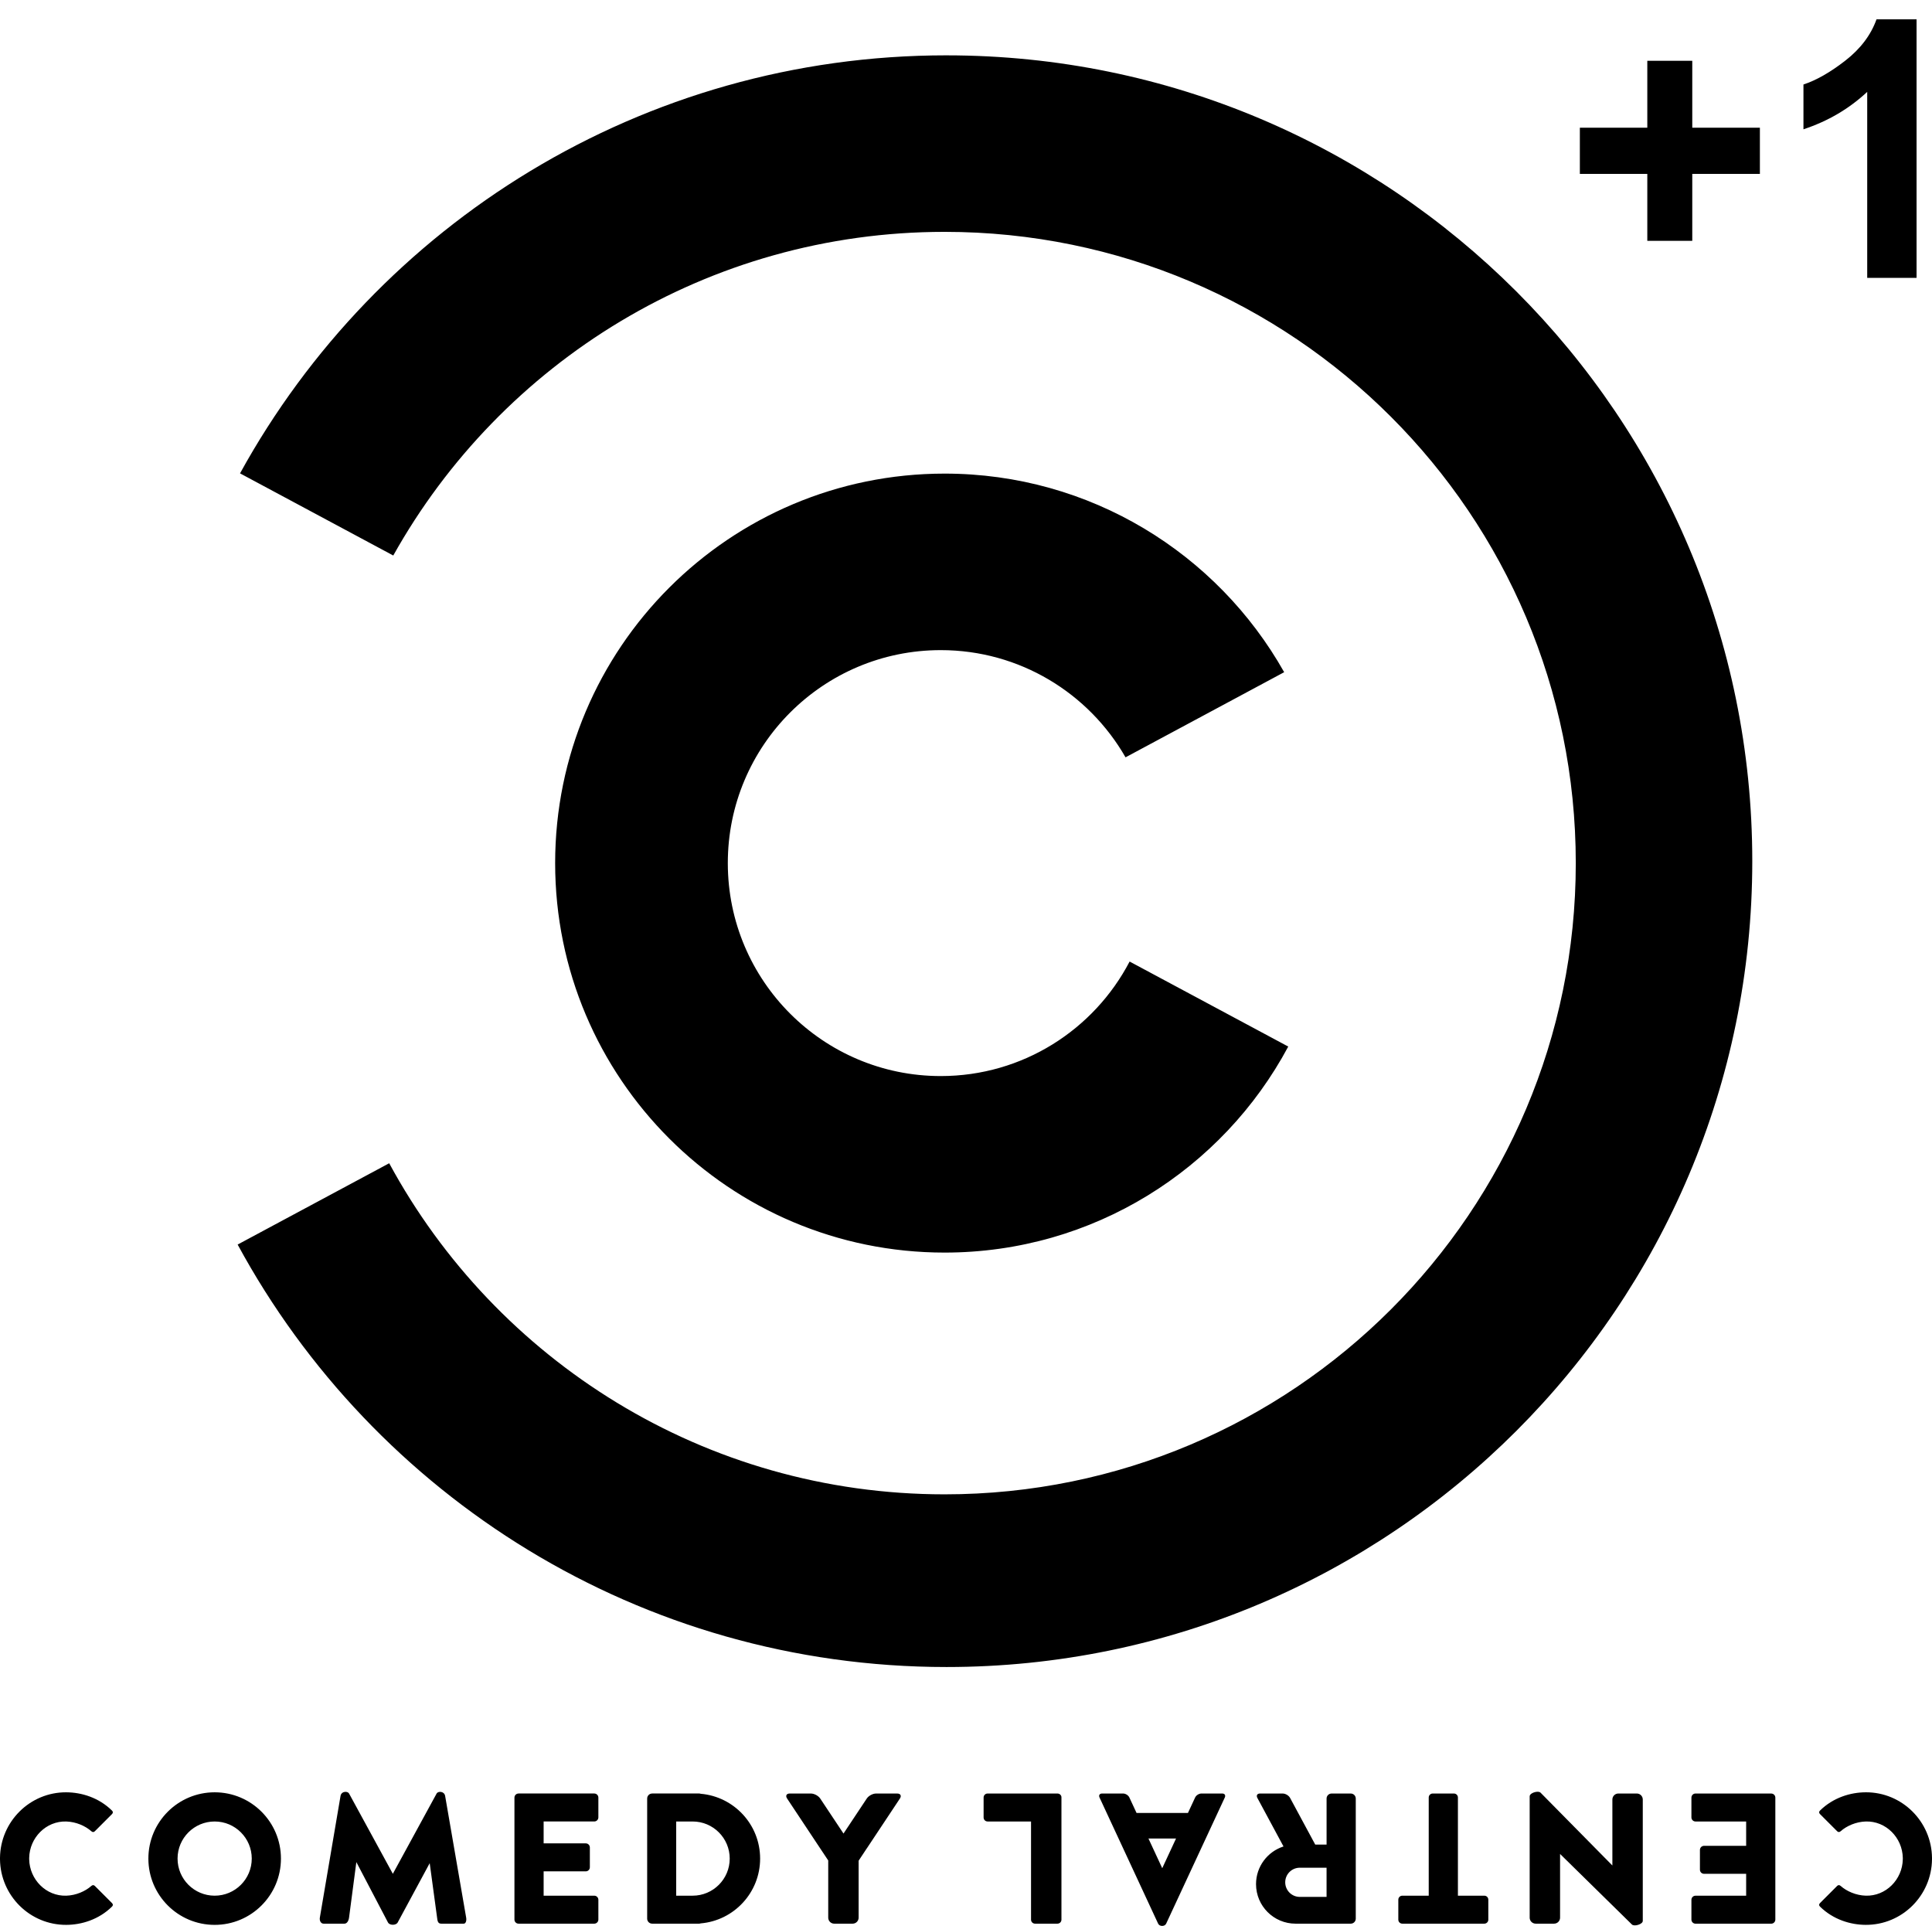
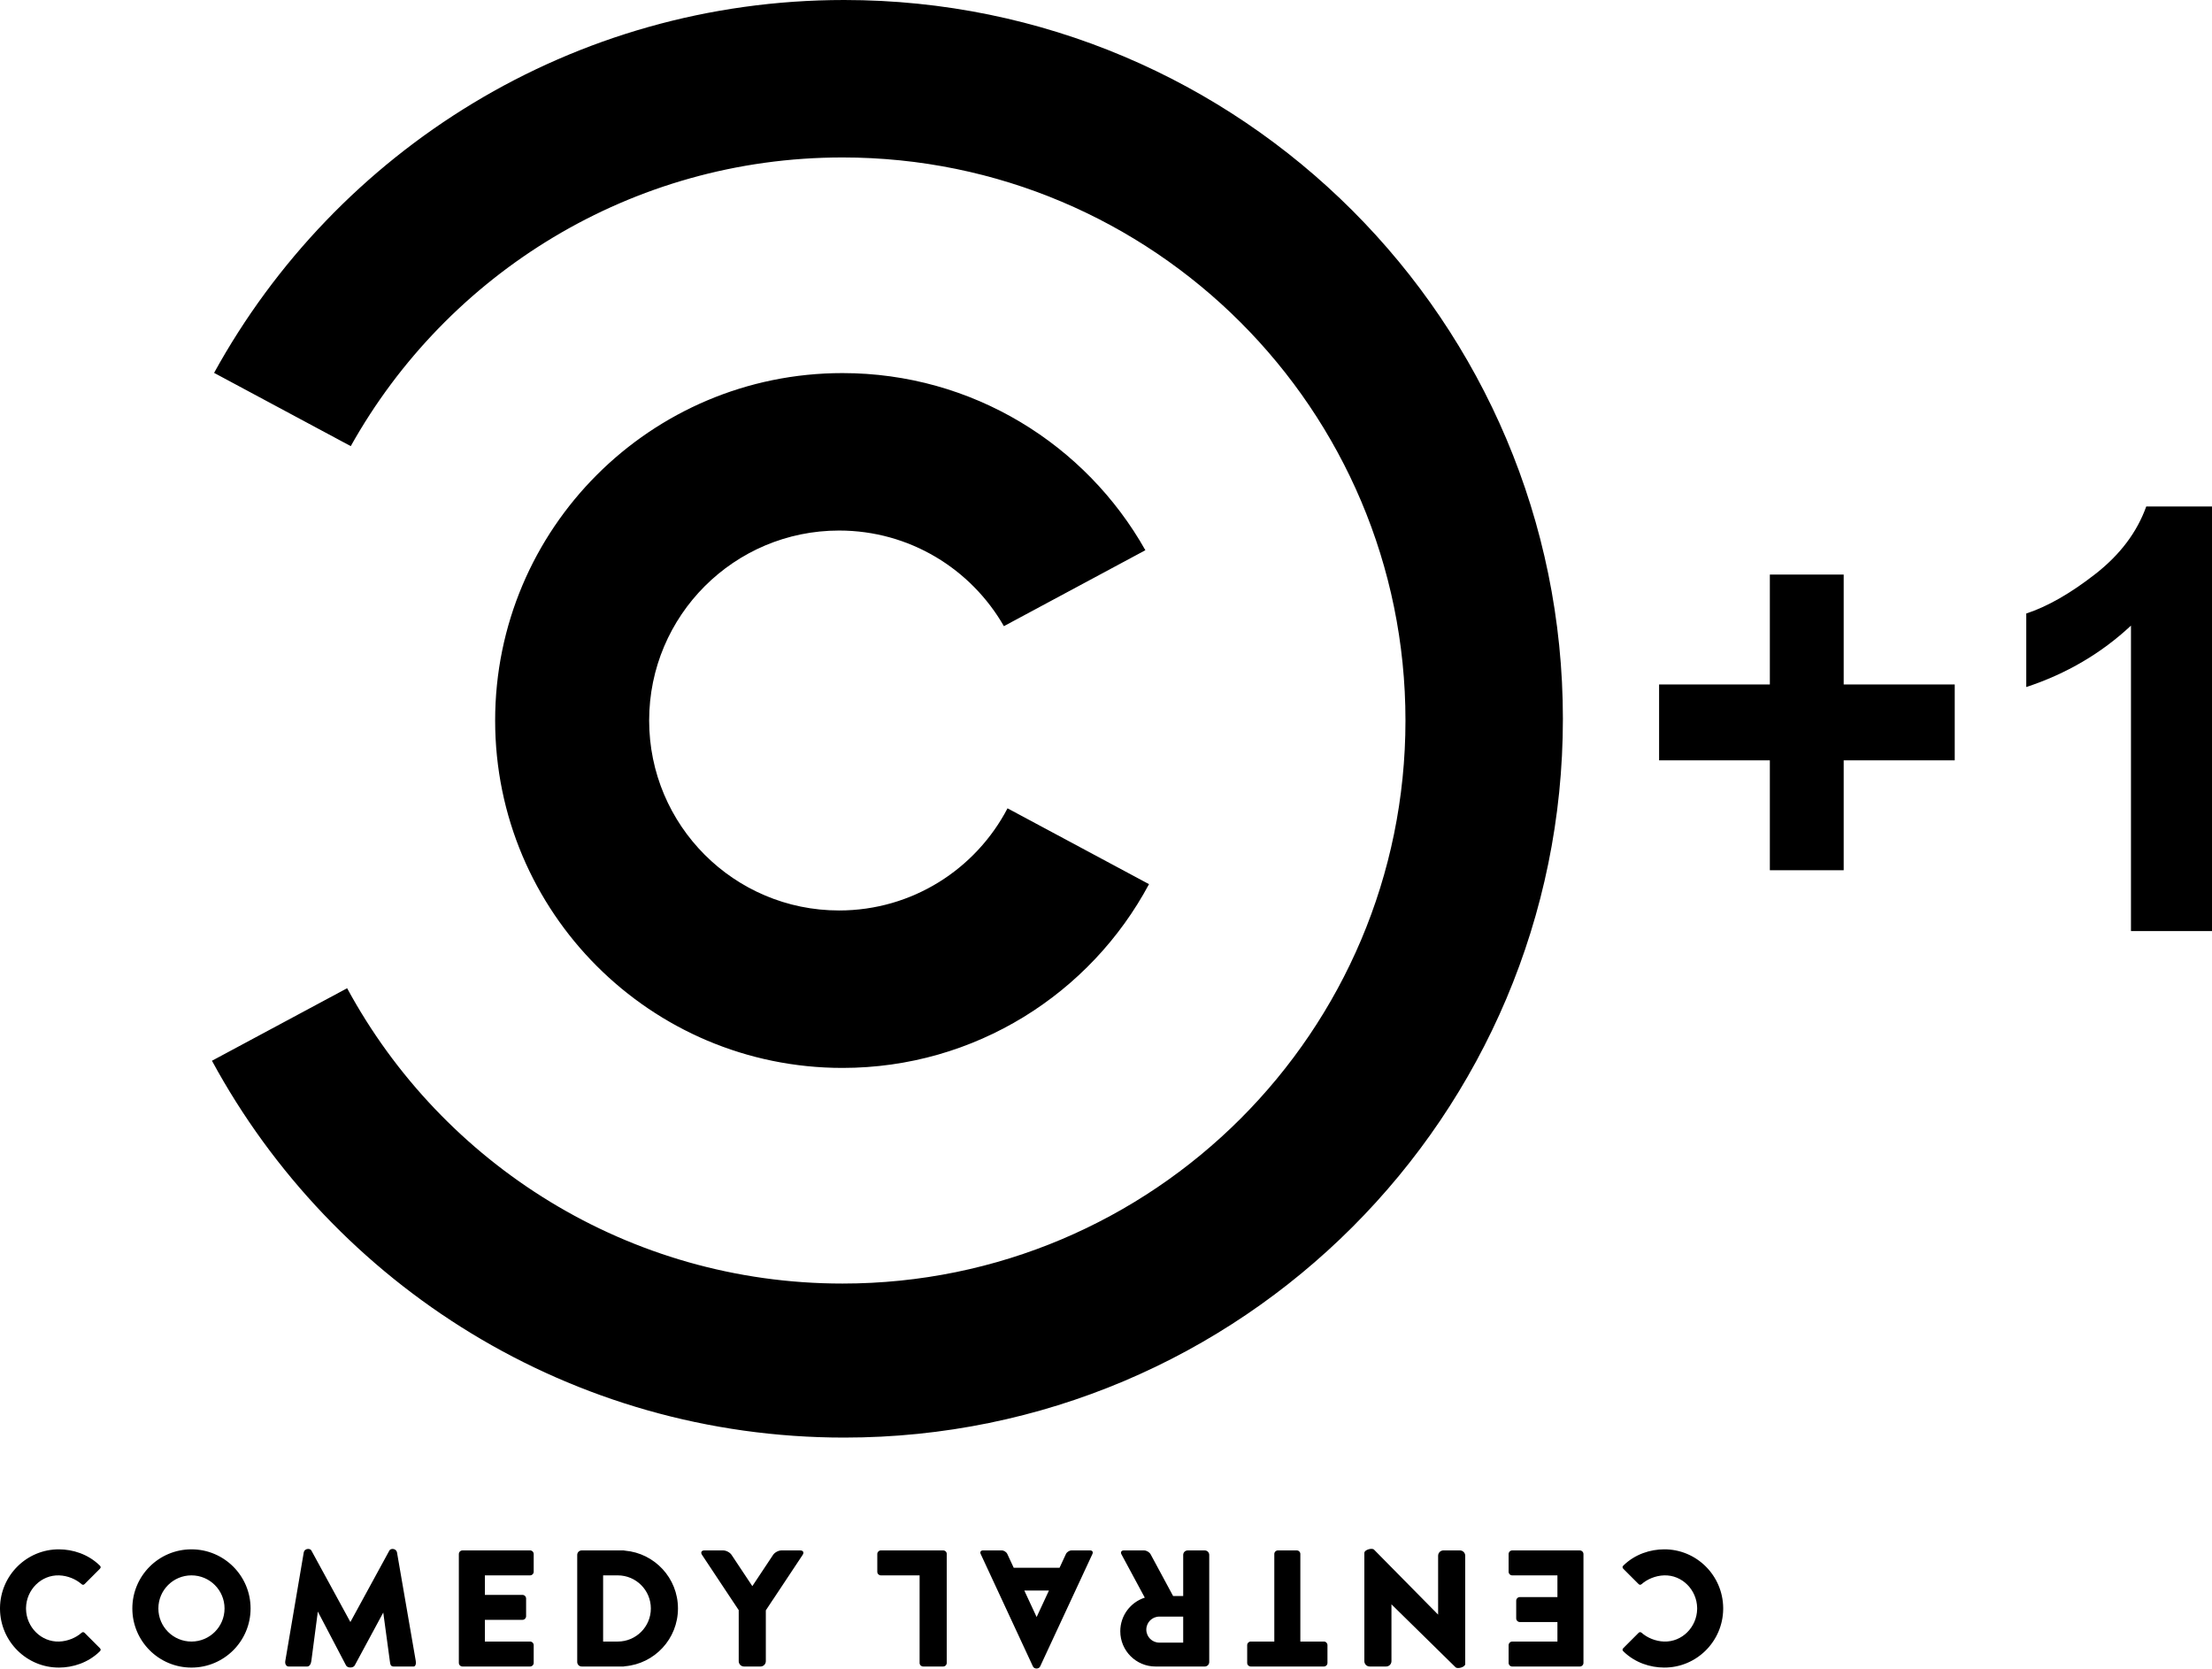
- <svg xmlns="http://www.w3.org/2000/svg" version="1.1" width="199.897" height="199.25" id="svg3087">
+ <svg xmlns="http://www.w3.org/2000/svg" version="1.1" width="256.601" height="193.525" id="svg3087">
  <defs id="defs3091" />
-   <path style="fill:#000000;fill-opacity:1;fill-rule:nonzero;stroke:none" id="path3120" d="M 97.932,5.725 C 66.434,5.725 39.015,23.195 24.835,48.973 l 15.855,8.498 C 51.86,37.495 73.221,23.987 97.734,23.987 c 36.067,0 65.306,29.238 65.306,65.306 0,36.068 -29.239,65.306 -65.306,65.306 -24.826,0 -46.418,-13.856 -57.465,-34.253 l -15.681,8.411 c 14.106,26.028 41.661,43.707 73.345,43.707 46.044,0 83.369,-37.326 83.369,-83.369 0,-46.044 -37.326,-83.369 -83.369,-83.369 z m -0.198,43.273 c -22.254,0 -40.295,18.041 -40.295,40.295 0,22.254 18.041,40.295 40.295,40.295 15.391,0 28.77,-8.629 35.556,-21.314 l -16.413,-8.796 c -3.678,7.041 -11.046,11.848 -19.54,11.848 -12.169,0 -22.033,-9.865 -22.033,-22.033 0,-12.169 9.865,-22.033 22.033,-22.033 8.185,0 15.318,4.466 19.118,11.091 l 16.413,-8.808 C 125.96,57.279 112.813,48.998 97.734,48.998 z" />
-   <path style="fill:#000000;fill-opacity:1;fill-rule:nonzero;stroke:none" id="path3062" d="m 35.725,185.378 c -0.215,0.01 -0.442,0.135 -0.492,0.425 l -2.139,12.583 c -0.058,0.343 0.121,0.629 0.378,0.629 l 2.171,0 c 0.257,0 0.427,-0.286 0.472,-0.629 l 0.755,-5.741 3.272,6.245 c 0.168,0.32 0.834,0.32 1.007,0 l 3.311,-6.134 0.763,5.631 c 0.046,0.343 0.072,0.629 0.433,0.629 l 2.328,0 c 0.196,0 0.307,-0.286 0.248,-0.629 l -2.175,-12.583 c -0.089,-0.514 -0.738,-0.514 -0.881,-0.252 l -4.53,8.305 -4.53,-8.305 c -0.063,-0.115 -0.222,-0.18 -0.389,-0.173 z M 6.858,185.425 C 3.095,185.407 0.04,188.455 0,192.208 c 0,0.051 0,0.102 0,0.149 0.04,3.753 3.095,6.8 6.858,6.783 1.572,-0.006 3.359,-0.541 4.727,-1.887 0.127,-0.124 0.125,-0.245 -0.008,-0.378 L 9.815,195.114 c -0.116,-0.116 -0.239,-0.112 -0.366,0 -0.63,0.558 -1.592,0.975 -2.591,1.007 -2.093,0.067 -3.798,-1.677 -3.838,-3.763 0,-0.051 0,-0.102 0,-0.149 0.039,-2.086 1.745,-3.83 3.838,-3.763 1,0.032 1.962,0.449 2.591,1.007 0.127,0.112 0.25,0.116 0.366,0 l 1.762,-1.762 c 0.133,-0.133 0.135,-0.253 0.008,-0.377 -1.368,-1.346 -3.155,-1.881 -4.727,-1.888 z m 15.352,0 c -3.788,0 -6.858,3.07 -6.858,6.858 0,3.788 3.07,6.858 6.858,6.858 3.788,0 6.858,-3.07 6.858,-6.858 0,-3.788 -3.07,-6.858 -6.858,-6.858 z m 31.443,0.126 c -0.235,0 -0.425,0.189 -0.425,0.425 l 0,12.615 c 0,0.235 0.189,0.425 0.425,0.425 l 7.833,0 c 0.235,0 0.425,-0.189 0.425,-0.425 l 0,-2.045 c 0,-0.235 -0.189,-0.425 -0.425,-0.425 l -5.238,0 0,-2.517 4.357,0 c 0.235,0 0.425,-0.189 0.425,-0.425 l 0,-2.045 c 0,-0.235 -0.189,-0.425 -0.425,-0.425 l -4.357,0 0,-2.265 5.238,0 c 0.235,0 0.425,-0.189 0.425,-0.425 l 0,-2.045 c 0,-0.235 -0.189,-0.425 -0.425,-0.425 l -7.833,0 z m 13.826,0 c -0.287,0 -0.519,0.233 -0.519,0.519 l 0,12.426 c 0,0.287 0.233,0.519 0.519,0.519 l 4.436,0 0.425,0 c 0.056,0 0.107,-0.011 0.157,-0.028 3.445,-0.295 6.15,-3.183 6.15,-6.705 0,-3.522 -2.705,-6.409 -6.15,-6.705 -0.05,-0.017 -0.101,-0.028 -0.157,-0.028 l -0.425,0 -4.436,0 z m 14.235,0 c -0.344,0 -0.466,0.233 -0.275,0.519 l 3.409,5.136 0.712,1.07 0.134,0.201 0,5.918 c 0,0.344 0.277,0.621 0.621,0.621 l 1.903,0 c 0.344,0 0.621,-0.277 0.621,-0.621 l 0,-5.894 0.149,-0.224 0.692,-1.046 0.02,-0.024 3.409,-5.136 c 0.19,-0.287 0.065,-0.519 -0.279,-0.519 l -2.186,0 c -0.344,0 -0.773,0.232 -0.963,0.519 l -2.407,3.622 -2.407,-3.622 c -0.19,-0.287 -0.623,-0.519 -0.967,-0.519 l -2.186,0 z m -59.504,2.894 c 2.12,0 3.838,1.718 3.838,3.838 0,2.12 -1.718,3.838 -3.838,3.838 -2.12,0 -3.838,-1.718 -3.838,-3.838 0,-2.12 1.718,-3.838 3.838,-3.838 z m 47.754,0 1.699,0 c 2.12,0 3.838,1.718 3.838,3.838 0,2.12 -1.718,3.838 -3.838,3.838 l -1.699,0 0,-7.676 z" />
-   <path style="fill:#000000;fill-opacity:1;fill-rule:nonzero;stroke:none" id="rect3041" d="m 159.115,185.37 c -0.35,-0.011 -0.845,0.206 -0.845,0.464 l 0,12.56 c 0,0.344 0.277,0.621 0.621,0.621 l 1.903,0 c 0.344,0 0.621,-0.277 0.621,-0.621 l 0,-6.591 7.432,7.298 c 0.245,0.241 1.125,-0.025 1.125,-0.37 l 0,-12.56 c 0,-0.344 -0.277,-0.621 -0.621,-0.621 l -1.903,0 c -0.344,0 -0.621,0.277 -0.621,0.621 l 0,6.826 -7.432,-7.534 c -0.06,-0.061 -0.163,-0.09 -0.279,-0.095 z m 33.924,0.055 c -1.572,0.006 -3.359,0.541 -4.727,1.887 -0.127,0.124 -0.125,0.245 0.007,0.378 l 1.762,1.762 c 0.116,0.116 0.239,0.112 0.366,0 0.63,-0.558 1.592,-0.975 2.591,-1.007 2.093,-0.067 3.799,1.677 3.838,3.763 0.001,0.048 0.001,0.098 0,0.149 -0.039,2.086 -1.745,3.83 -3.838,3.763 -1,-0.032 -1.962,-0.449 -2.591,-1.007 -0.127,-0.112 -0.25,-0.116 -0.366,0 l -1.762,1.762 c -0.133,0.133 -0.135,0.253 -0.007,0.377 1.368,1.346 3.155,1.881 4.727,1.887 3.763,0.017 6.818,-3.03 6.858,-6.783 l 0,-0.149 c -0.04,-3.753 -3.095,-6.8 -6.858,-6.783 z m -90.856,0.126 c -0.229,0 -0.413,0.184 -0.413,0.413 l 0,2.068 c 0,0.229 0.184,0.413 0.413,0.413 l 4.495,0 0,10.157 c 0,0.229 0.184,0.413 0.413,0.413 l 2.32,0 c 0.229,0 0.413,-0.184 0.413,-0.413 0,-3.046 6e-5,-8.548 0,-12.638 0.015,-0.228 -0.184,-0.413 -0.413,-0.413 l -7.228,0 z m 11.844,0 c -0.252,0 -0.37,0.184 -0.263,0.413 l 6.064,13.051 c 0.146,0.313 0.684,0.313 0.83,0 l 6.068,-13.051 c 0.106,-0.229 -0.011,-0.413 -0.263,-0.413 l -2.159,0 c -0.252,0 -0.542,0.184 -0.649,0.413 l -0.743,1.6 -5.316,0 -0.743,-1.6 c -0.106,-0.229 -0.393,-0.413 -0.645,-0.413 l -2.179,0 z m 16.339,0 c -0.287,0 -0.407,0.204 -0.271,0.456 l 2.705,5.022 c -1.649,0.527 -2.843,2.073 -2.843,3.897 0,2.259 1.831,4.09 4.09,4.09 2.095,0 3.693,0 5.71,0 0.287,0 0.519,-0.233 0.519,-0.519 l 0,-12.426 c 0,-0.287 -0.233,-0.519 -0.519,-0.519 l -1.982,0 c -0.287,0 -0.519,0.233 -0.519,0.519 l 0,4.766 -1.172,0 -2.603,-4.829 c -0.136,-0.252 -0.476,-0.456 -0.763,-0.456 l -2.352,0 z m 17.872,0 c -0.229,0 -0.413,0.184 -0.413,0.413 l 0,10.157 -2.733,0 c -0.229,0 -0.413,0.184 -0.413,0.413 l 0,2.068 c 0,0.229 0.184,0.413 0.413,0.413 l 8.486,0 c 0.229,0 0.413,-0.184 0.413,-0.413 l 0,-2.068 c 0,-0.229 -0.184,-0.413 -0.413,-0.413 l -2.733,0 0,-10.157 c 0,-0.229 -0.184,-0.413 -0.413,-0.413 l -2.194,0 z m 27.192,0 c -0.235,0 -0.425,0.189 -0.425,0.425 l 0,2.045 c 0,0.235 0.189,0.425 0.425,0.425 l 5.238,0 0,2.517 -4.357,0 c -0.235,0 -0.425,0.189 -0.425,0.425 l 0,2.045 c 0,0.235 0.189,0.425 0.425,0.425 l 4.357,0 0,2.265 -5.238,0 c -0.235,0 -0.425,0.189 -0.425,0.425 l 0,2.045 c 0,0.235 0.189,0.425 0.425,0.425 l 7.833,0 c 0.235,0 0.425,-0.189 0.425,-0.425 l 0,-12.615 c 0,-0.235 -0.189,-0.425 -0.425,-0.425 l -7.833,0 z m -56.605,4.656 2.855,0 -1.427,3.071 -1.427,-3.071 z m 15.662,3.02 2.768,0 0,3.02 -2.768,0 c -0.834,0 -1.51,-0.676 -1.51,-1.51 0,-0.834 0.676,-1.51 1.51,-1.51 z" />
-   <rect style="fill:#000000;fill-opacity:1;fill-rule:nonzero;stroke:none" id="rect3043" y="48.728" x="177.686" ry="0.013" height="0.875" width="0" />
-   <g style="fill:#000000" id="layer2" transform="matrix(0.1455877,0,0,0.1455877,-40.50787,14.15281)" />
-   <g style="font-size:40px;font-style:normal;font-weight:normal;line-height:125%;letter-spacing:0px;word-spacing:0px;fill:#000000;fill-opacity:1;stroke:none;font-family:Sans" id="text2987" transform="matrix(0.9304348,0,0,0.9304348,-61.85177,15.15074)">
+   <path style="fill:#000000;fill-opacity:1;fill-rule:nonzero;stroke:none" id="path3120" d="M 97.932,0 C 66.434,0 39.015,17.47 24.835,43.248 l 15.855,8.498 C 51.86,31.77 73.221,18.262 97.734,18.262 c 36.067,0 65.306,29.238 65.306,65.306 0,36.068 -29.239,65.306 -65.306,65.306 -24.826,0 -46.418,-13.856 -57.465,-34.253 l -15.681,8.411 c 14.106,26.028 41.661,43.707 73.345,43.707 46.044,0 83.369,-37.326 83.369,-83.369 C 181.302,37.326 143.976,0 97.932,0 z m -0.198,43.273 c -22.254,0 -40.295,18.041 -40.295,40.295 0,22.254 18.041,40.295 40.295,40.295 15.391,0 28.77,-8.629 35.556,-21.314 l -16.413,-8.796 c -3.678,7.041 -11.046,11.848 -19.54,11.848 -12.169,0 -22.033,-9.865 -22.033,-22.033 0,-12.169 9.865,-22.033 22.033,-22.033 8.185,0 15.318,4.466 19.118,11.091 l 16.413,-8.808 C 125.96,51.554 112.813,43.273 97.734,43.273 z" />
+   <path style="fill:#000000;fill-opacity:1;fill-rule:nonzero;stroke:none" id="path3062" d="m 35.725,179.653 c -0.215,0.01 -0.442,0.135 -0.492,0.425 l -2.139,12.583 c -0.058,0.343 0.121,0.629 0.378,0.629 l 2.171,0 c 0.257,0 0.427,-0.286 0.472,-0.629 l 0.755,-5.741 3.272,6.245 c 0.168,0.32 0.834,0.32 1.007,0 l 3.311,-6.134 0.763,5.631 c 0.046,0.343 0.072,0.629 0.433,0.629 l 2.328,0 c 0.196,0 0.307,-0.286 0.248,-0.629 l -2.175,-12.583 c -0.089,-0.514 -0.738,-0.514 -0.881,-0.252 l -4.53,8.305 -4.53,-8.305 c -0.063,-0.115 -0.222,-0.18 -0.389,-0.173 z m -28.867,0.047 C 3.095,179.683 0.04,182.73 0,186.483 c 0,0.051 0,0.102 0,0.149 0.04,3.753 3.095,6.8 6.858,6.783 1.572,-0.006 3.359,-0.541 4.727,-1.887 0.127,-0.124 0.125,-0.245 -0.008,-0.378 L 9.815,189.389 c -0.116,-0.116 -0.239,-0.112 -0.366,0 -0.63,0.558 -1.592,0.975 -2.591,1.007 -2.093,0.067 -3.798,-1.677 -3.838,-3.763 0,-0.051 0,-0.102 0,-0.149 0.039,-2.086 1.745,-3.83 3.838,-3.763 1,0.032 1.962,0.449 2.591,1.007 0.127,0.112 0.25,0.116 0.366,0 l 1.762,-1.762 c 0.133,-0.133 0.135,-0.253 0.008,-0.377 -1.368,-1.346 -3.155,-1.881 -4.727,-1.888 z m 15.352,0 c -3.788,0 -6.858,3.07 -6.858,6.858 0,3.788 3.07,6.858 6.858,6.858 3.788,0 6.858,-3.07 6.858,-6.858 0,-3.788 -3.07,-6.858 -6.858,-6.858 z m 31.443,0.126 c -0.235,0 -0.425,0.189 -0.425,0.425 l 0,12.615 c 0,0.235 0.189,0.425 0.425,0.425 l 7.833,0 c 0.235,0 0.425,-0.189 0.425,-0.425 l 0,-2.045 c 0,-0.235 -0.189,-0.425 -0.425,-0.425 l -5.238,0 0,-2.517 4.357,0 c 0.235,0 0.425,-0.189 0.425,-0.425 l 0,-2.045 c 0,-0.235 -0.189,-0.425 -0.425,-0.425 l -4.357,0 0,-2.265 5.238,0 c 0.235,0 0.425,-0.189 0.425,-0.425 l 0,-2.045 c 0,-0.235 -0.189,-0.425 -0.425,-0.425 l -7.833,0 z m 13.826,0 c -0.287,0 -0.519,0.233 -0.519,0.519 l 0,12.426 c 0,0.287 0.233,0.519 0.519,0.519 l 4.436,0 0.425,0 c 0.056,0 0.107,-0.011 0.157,-0.028 3.445,-0.295 6.15,-3.183 6.15,-6.705 0,-3.522 -2.705,-6.409 -6.15,-6.705 -0.05,-0.017 -0.101,-0.028 -0.157,-0.028 l -0.425,0 -4.436,0 z m 14.235,0 c -0.344,0 -0.466,0.233 -0.275,0.519 l 3.409,5.136 0.712,1.07 0.134,0.201 0,5.918 c 0,0.344 0.277,0.621 0.621,0.621 l 1.903,0 c 0.344,0 0.621,-0.277 0.621,-0.621 l 0,-5.894 0.149,-0.224 0.692,-1.046 0.02,-0.024 3.409,-5.136 c 0.19,-0.287 0.065,-0.519 -0.279,-0.519 l -2.186,0 c -0.344,0 -0.773,0.232 -0.963,0.519 l -2.407,3.622 -2.407,-3.622 c -0.19,-0.287 -0.623,-0.519 -0.967,-0.519 l -2.186,0 z m -59.504,2.894 c 2.12,0 3.838,1.718 3.838,3.838 0,2.12 -1.718,3.838 -3.838,3.838 -2.12,0 -3.838,-1.718 -3.838,-3.838 0,-2.12 1.718,-3.838 3.838,-3.838 z m 47.754,0 1.699,0 c 2.12,0 3.838,1.718 3.838,3.838 0,2.12 -1.718,3.838 -3.838,3.838 l -1.699,0 0,-7.676 z" />
+   <path style="fill:#000000;fill-opacity:1;fill-rule:nonzero;stroke:none" id="rect3041" d="m 159.115,179.645 c -0.35,-0.011 -0.845,0.206 -0.845,0.464 l 0,12.56 c 0,0.344 0.277,0.621 0.621,0.621 l 1.903,0 c 0.344,0 0.621,-0.277 0.621,-0.621 l 0,-6.591 7.432,7.298 c 0.245,0.241 1.125,-0.025 1.125,-0.37 l 0,-12.56 c 0,-0.344 -0.277,-0.621 -0.621,-0.621 l -1.903,0 c -0.344,0 -0.621,0.277 -0.621,0.621 l 0,6.826 -7.432,-7.534 c -0.06,-0.061 -0.163,-0.09 -0.279,-0.095 z m 33.924,0.055 c -1.572,0.006 -3.359,0.541 -4.727,1.887 -0.127,0.124 -0.125,0.245 0.007,0.378 l 1.762,1.762 c 0.116,0.116 0.239,0.112 0.366,0 0.63,-0.558 1.592,-0.975 2.591,-1.007 2.093,-0.067 3.799,1.677 3.838,3.763 0.001,0.048 0.001,0.098 0,0.149 -0.039,2.086 -1.745,3.83 -3.838,3.763 -1,-0.032 -1.962,-0.449 -2.591,-1.007 -0.127,-0.112 -0.25,-0.116 -0.366,0 l -1.762,1.762 c -0.133,0.133 -0.135,0.253 -0.007,0.377 1.368,1.346 3.155,1.881 4.727,1.887 3.763,0.017 6.818,-3.03 6.858,-6.783 l 0,-0.149 c -0.04,-3.753 -3.095,-6.8 -6.858,-6.783 z m -90.856,0.126 c -0.229,0 -0.413,0.184 -0.413,0.413 l 0,2.068 c 0,0.229 0.184,0.413 0.413,0.413 l 4.495,0 0,10.157 c 0,0.229 0.184,0.413 0.413,0.413 l 2.32,0 c 0.229,0 0.413,-0.184 0.413,-0.413 0,-3.046 6e-5,-8.548 0,-12.638 0.015,-0.228 -0.184,-0.413 -0.413,-0.413 l -7.228,0 z m 11.844,0 c -0.252,0 -0.37,0.184 -0.263,0.413 l 6.064,13.051 c 0.146,0.313 0.684,0.313 0.83,0 l 6.068,-13.051 c 0.106,-0.229 -0.011,-0.413 -0.263,-0.413 l -2.159,0 c -0.252,0 -0.542,0.184 -0.649,0.413 l -0.743,1.6 -5.316,0 -0.743,-1.6 c -0.106,-0.229 -0.393,-0.413 -0.645,-0.413 l -2.179,0 z m 16.339,0 c -0.287,0 -0.407,0.204 -0.271,0.456 l 2.705,5.022 c -1.649,0.527 -2.843,2.073 -2.843,3.897 0,2.259 1.831,4.09 4.09,4.09 2.095,0 3.693,0 5.71,0 0.287,0 0.519,-0.233 0.519,-0.519 l 0,-12.426 c 0,-0.287 -0.233,-0.519 -0.519,-0.519 l -1.982,0 c -0.287,0 -0.519,0.233 -0.519,0.519 l 0,4.766 -1.172,0 -2.603,-4.829 c -0.136,-0.252 -0.476,-0.456 -0.763,-0.456 l -2.352,0 z m 17.872,0 c -0.229,0 -0.413,0.184 -0.413,0.413 l 0,10.157 -2.733,0 c -0.229,0 -0.413,0.184 -0.413,0.413 l 0,2.068 c 0,0.229 0.184,0.413 0.413,0.413 l 8.486,0 c 0.229,0 0.413,-0.184 0.413,-0.413 l 0,-2.068 c 0,-0.229 -0.184,-0.413 -0.413,-0.413 l -2.733,0 0,-10.157 c 0,-0.229 -0.184,-0.413 -0.413,-0.413 l -2.194,0 z m 27.192,0 c -0.235,0 -0.425,0.189 -0.425,0.425 l 0,2.045 c 0,0.235 0.189,0.425 0.425,0.425 l 5.238,0 0,2.517 -4.357,0 c -0.235,0 -0.425,0.189 -0.425,0.425 l 0,2.045 c 0,0.235 0.189,0.425 0.425,0.425 l 4.357,0 0,2.265 -5.238,0 c -0.235,0 -0.425,0.189 -0.425,0.425 l 0,2.045 c 0,0.235 0.189,0.425 0.425,0.425 l 7.833,0 c 0.235,0 0.425,-0.189 0.425,-0.425 l 0,-12.615 c 0,-0.235 -0.189,-0.425 -0.425,-0.425 l -7.833,0 z m -56.605,4.656 2.855,0 -1.427,3.071 -1.427,-3.071 z m 15.662,3.02 2.768,0 0,3.02 -2.768,0 c -0.834,0 -1.51,-0.676 -1.51,-1.51 0,-0.834 0.676,-1.51 1.51,-1.51 z" />
+   <rect style="fill:#000000;fill-opacity:1;fill-rule:nonzero;stroke:none" id="rect3043" y="43.003" x="177.686" ry="0.013" height="0.875" width="0" />
+   <g style="fill:#000000" id="layer2" transform="matrix(0.1455877,0,0,0.1455877,-40.50787,8.427818)" />
+   <g style="font-size:40px;font-style:normal;font-weight:normal;line-height:125%;letter-spacing:0px;word-spacing:0px;fill:#000000;fill-opacity:1;stroke:none;font-family:Sans" id="text2987" transform="matrix(1.713043,0,0,1.713043,-222.3684,82.95643)">
    <path d="m 249.66,10.495 0,-7.441 -7.5,0 0,-5.137 7.5,0 0,-7.441 5,0 0,7.441 7.52,0 0,5.137 -7.52,0 0,7.441 z" style="font-weight:bold;-inkscape-font-specification:Sans Bold" id="path2992" />
    <path d="m 279.602,14.616 -5.488,0 0,-20.684 c -2.005,1.875 -4.368,3.262 -7.09,4.16 l 0,-4.98 c 1.432,-0.469 2.988,-1.357 4.668,-2.666 1.68,-1.309 2.832,-2.835 3.457,-4.58 l 4.453,0 z" style="font-weight:bold;-inkscape-font-specification:Sans Bold" id="path2994" />
  </g>
</svg>
